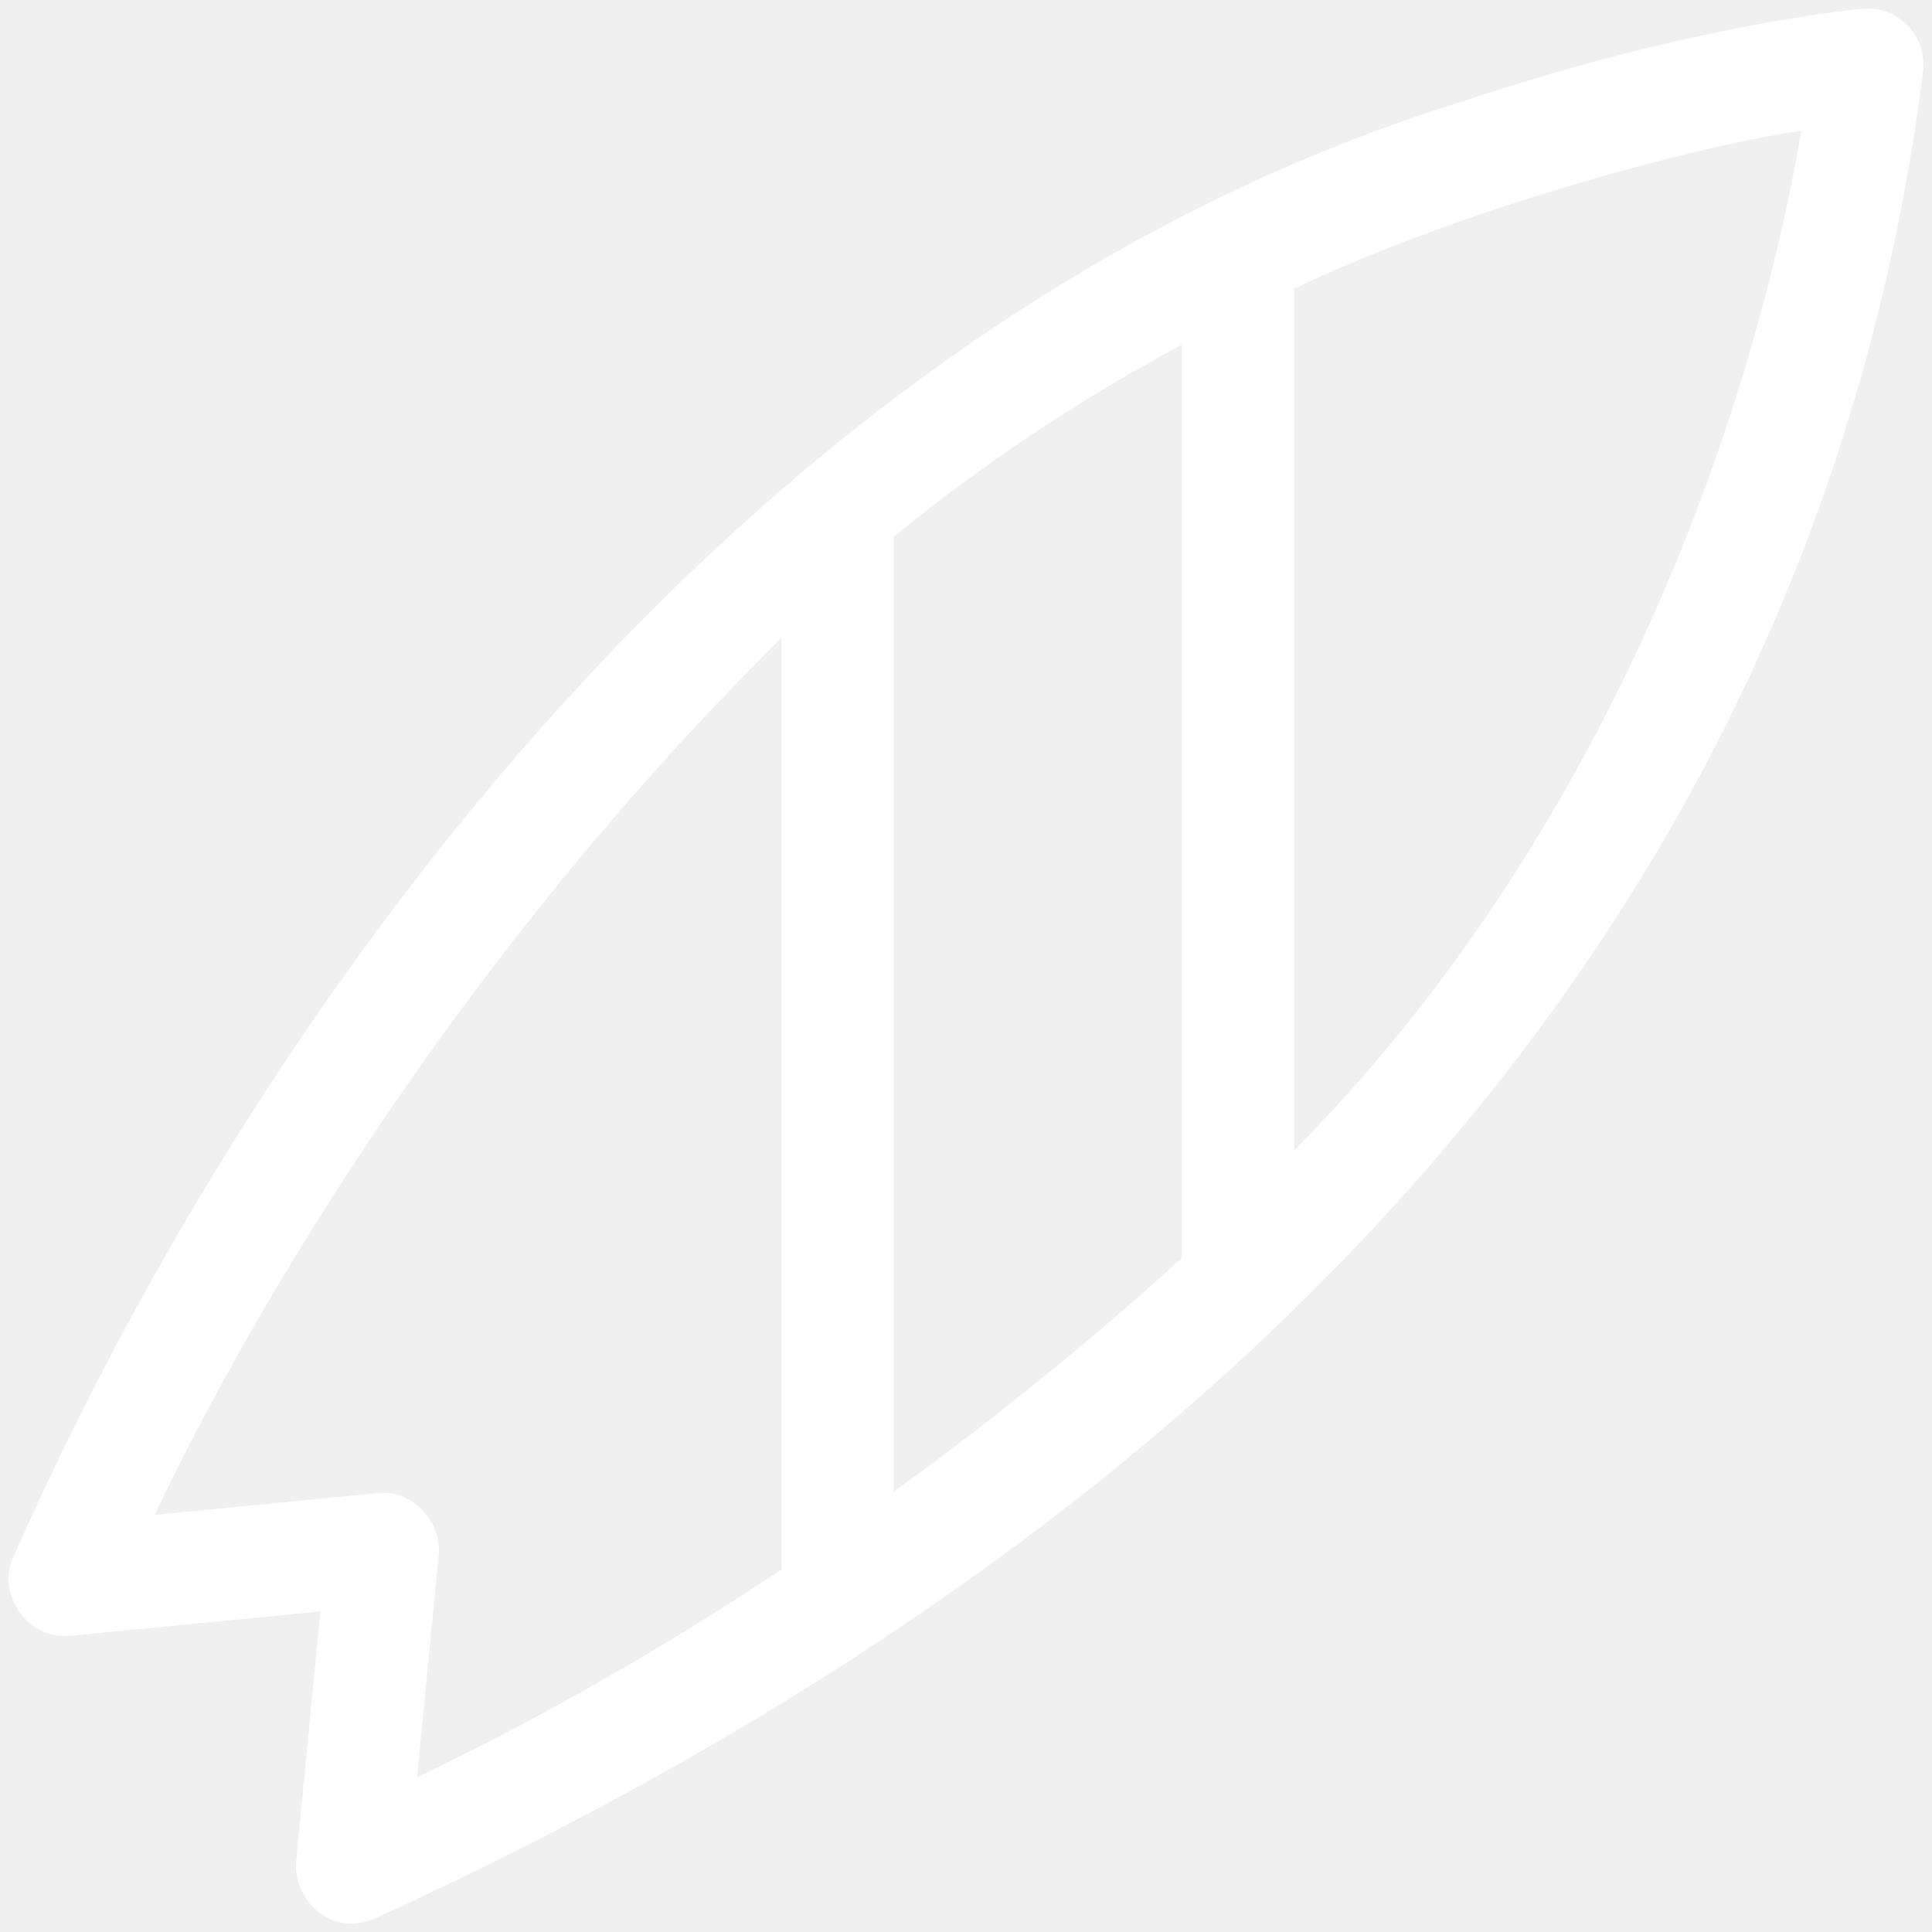
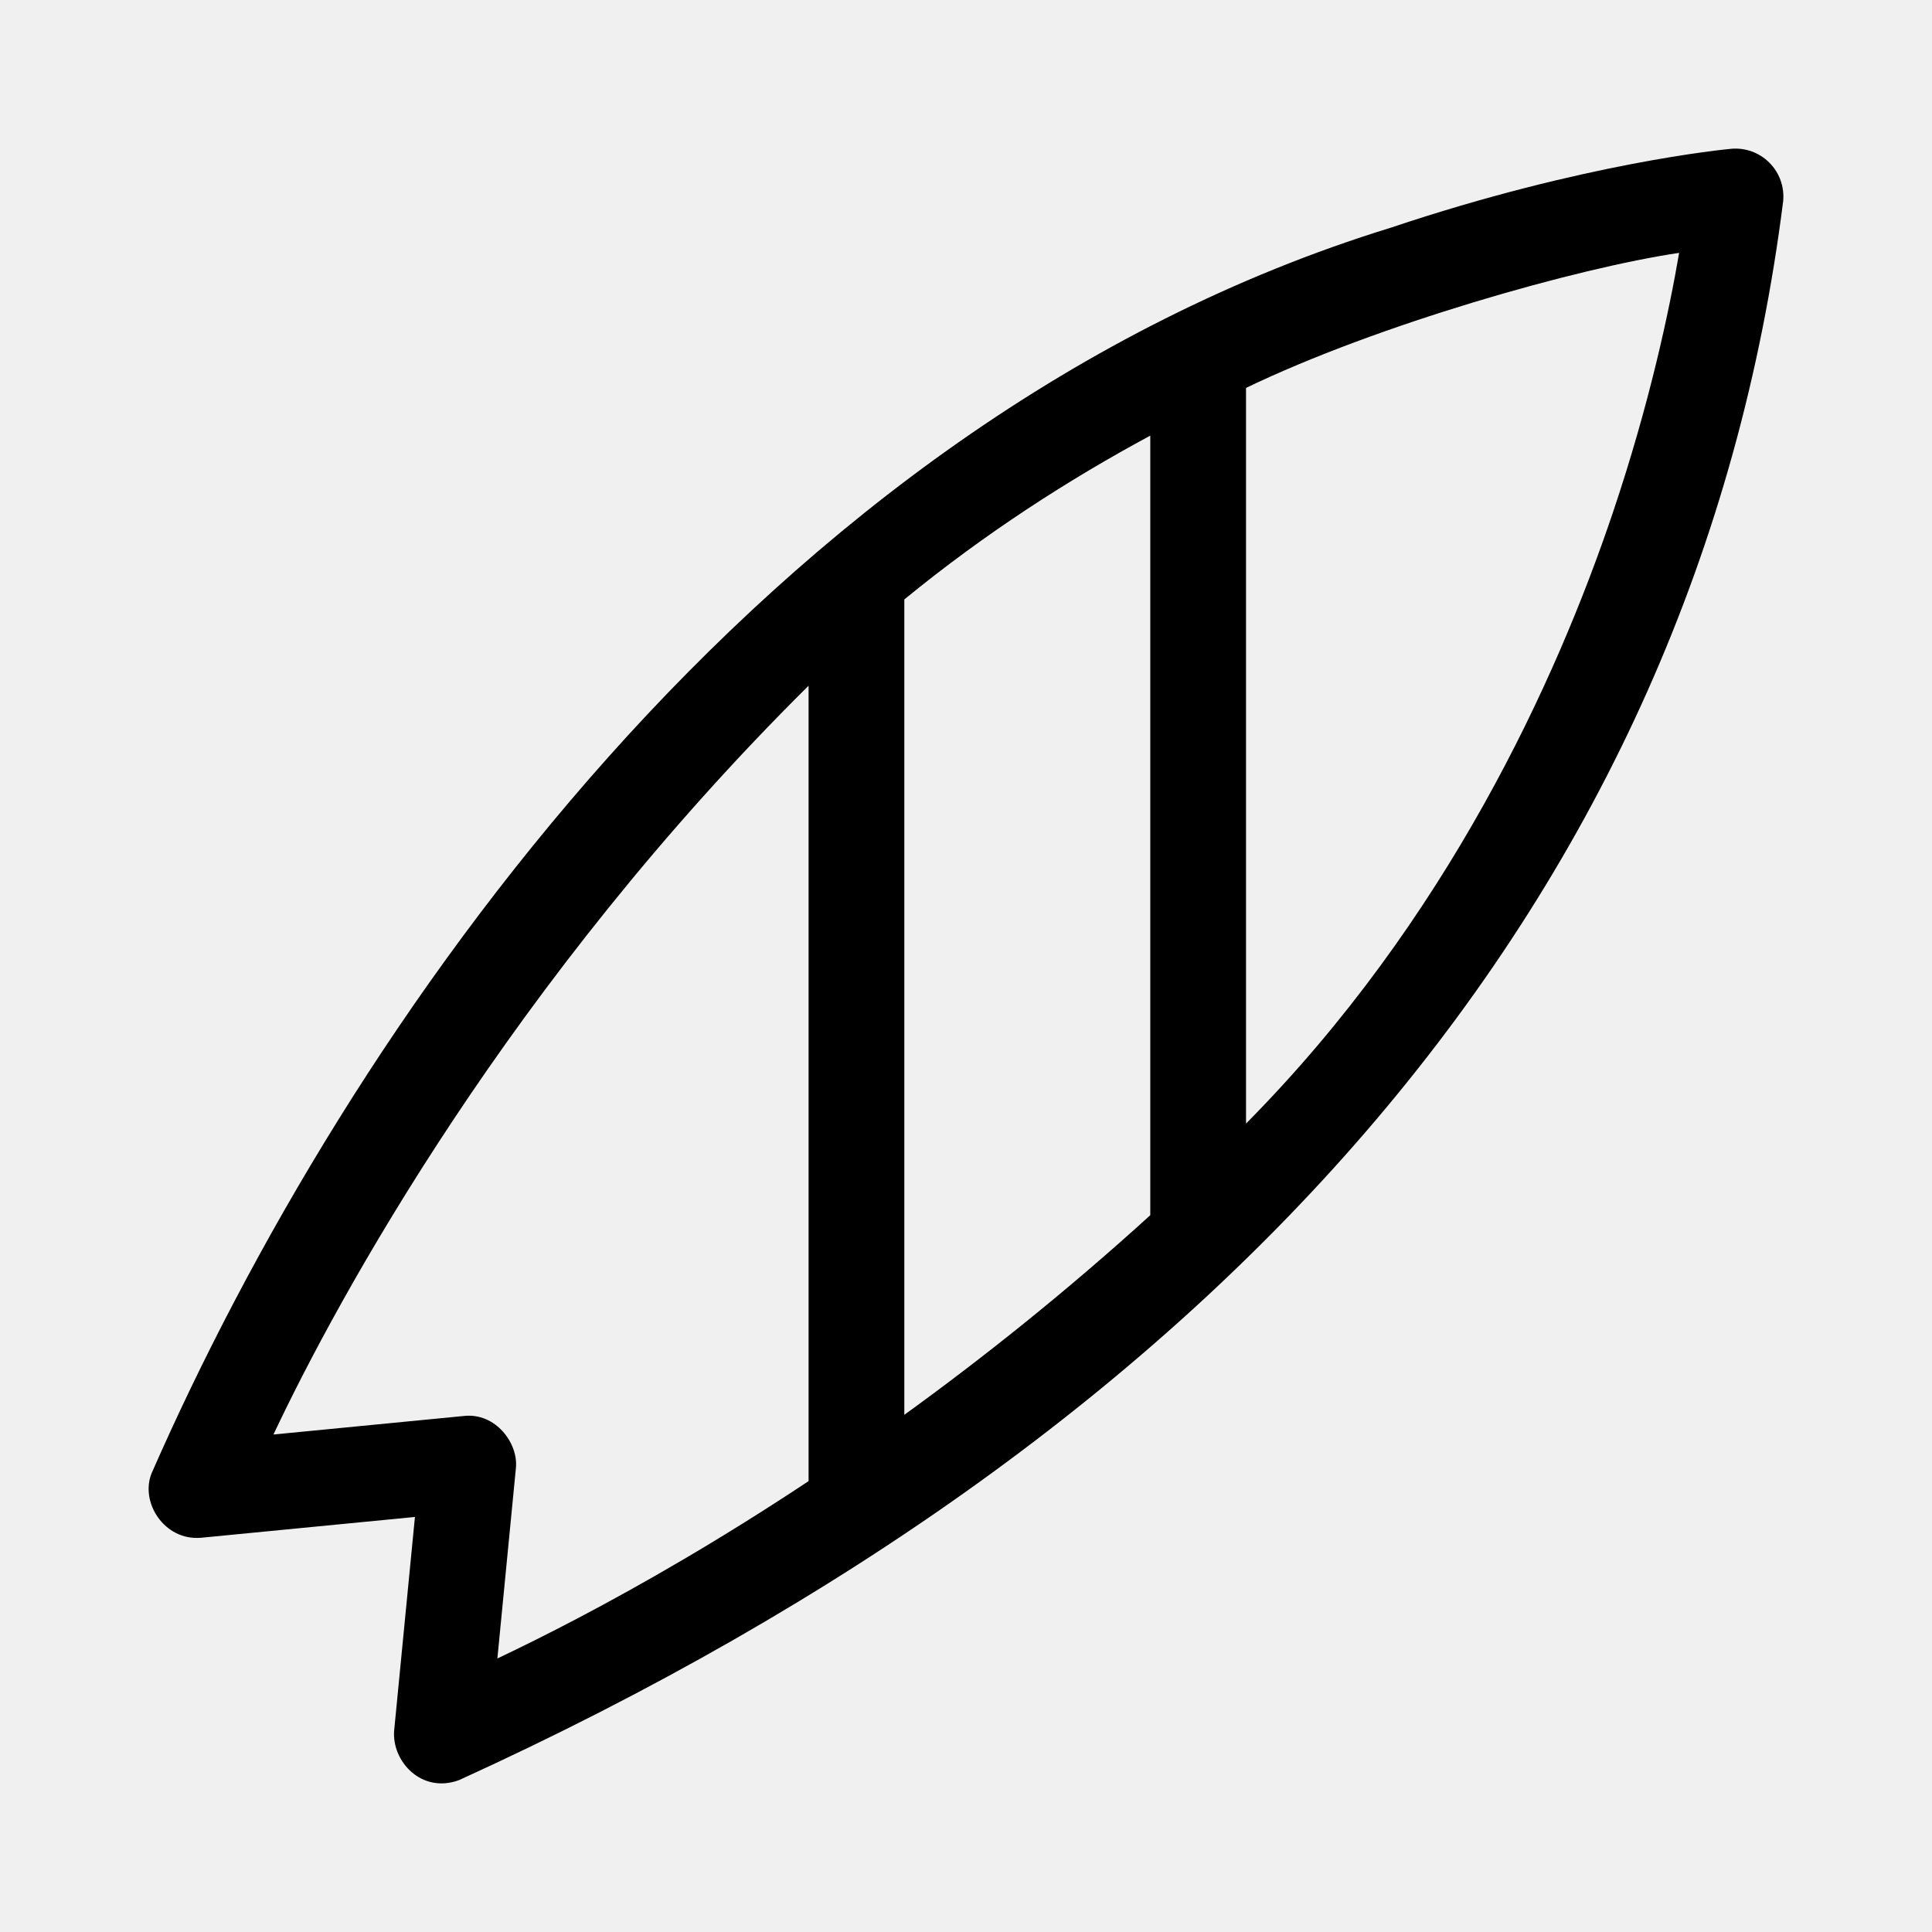
- <svg xmlns="http://www.w3.org/2000/svg" width="35" height="35" viewBox="0 0 35 35" fill="none">
-   <path d="M34.548 0.452C34.335 0.239 34.038 0.131 33.738 0.159C33.612 0.17 30.621 0.454 26.518 1.832C13.166 5.944 4.33 18.89 0.221 28.256C-0.038 28.875 0.485 29.703 1.267 29.634L5.805 29.193L5.364 33.731C5.315 34.383 5.949 35.07 6.742 34.777C23.047 27.348 32.992 15.976 34.842 1.263C34.869 0.962 34.762 0.665 34.548 0.452ZM21.41 22.789C19.609 24.428 17.833 25.838 16.191 27.025V9.722C17.912 8.311 19.696 7.168 21.41 6.245V22.789ZM11.493 30.1C9.88 31.047 8.518 31.739 7.555 32.196L7.948 28.16C8.006 27.635 7.52 26.971 6.838 27.05L2.803 27.443C4.166 24.551 7.837 17.818 14.159 11.552V28.433C13.185 29.079 12.286 29.634 11.493 30.1ZM31.223 7.891C30.03 11.428 27.712 16.534 23.443 20.845V5.233C26.224 3.89 30.473 2.686 32.634 2.367C32.427 3.58 32.011 5.557 31.223 7.891Z" fill="white" />
+ <svg xmlns="http://www.w3.org/2000/svg" width="52" height="52" viewBox="0 0 52 52" fill="none">
+   <path d="M47.622 4.378C47.352 4.107 46.975 3.97 46.594 4.005C46.435 4.02 42.641 4.381 37.438 6.127C20.504 11.343 9.296 27.763 4.085 39.642C3.757 40.426 4.419 41.476 5.412 41.389L11.168 40.829L10.608 46.585C10.546 47.412 11.35 48.284 12.355 47.912C33.035 38.489 45.648 24.067 47.995 5.406C48.029 5.025 47.893 4.648 47.622 4.378V4.378ZM30.96 32.707C28.675 34.786 26.422 36.574 24.34 38.08V16.134C26.523 14.345 28.785 12.896 30.96 11.725V32.707ZM18.382 41.979C16.336 43.182 14.609 44.059 13.387 44.638L13.885 39.52C13.959 38.854 13.343 38.011 12.477 38.112L7.36 38.61C9.089 34.942 13.745 26.403 21.763 18.456V39.865C20.527 40.684 19.387 41.389 18.382 41.979V41.979ZM43.405 13.813C41.891 18.298 38.952 24.774 33.537 30.241V10.441C37.065 8.738 42.453 7.211 45.194 6.806C44.931 8.345 44.404 10.852 43.405 13.813Z" fill="black" />
</svg>
